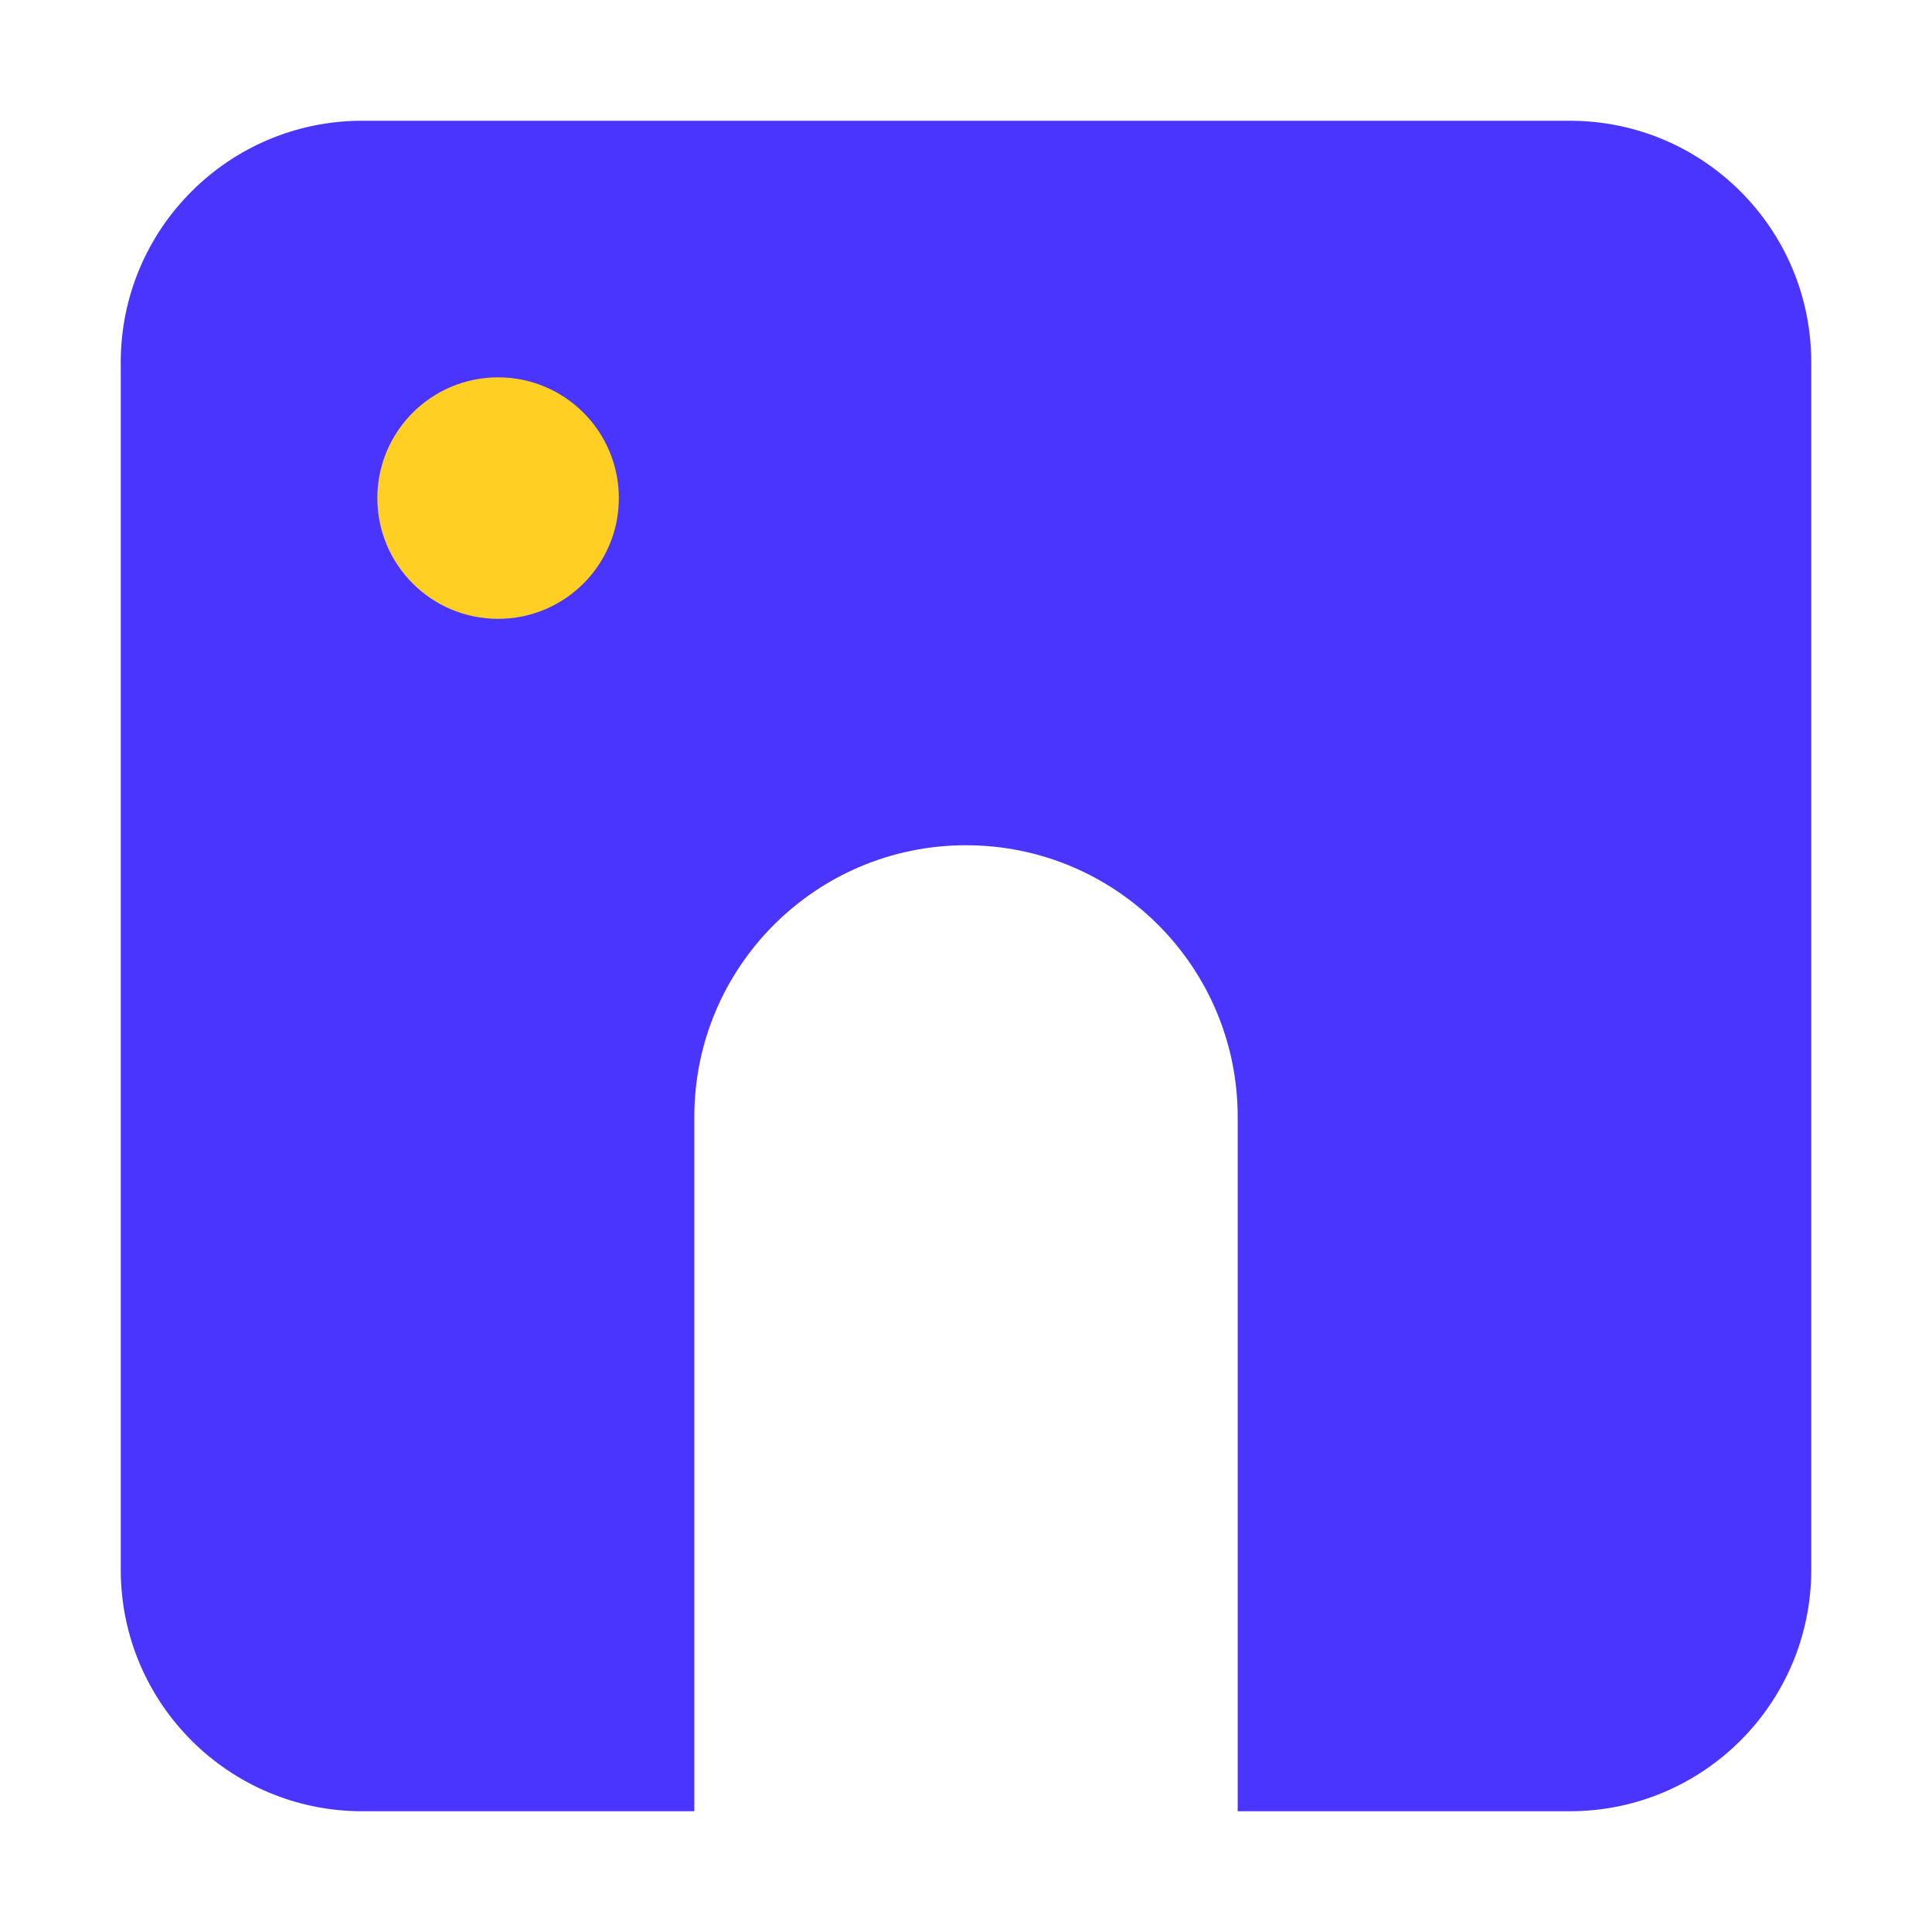
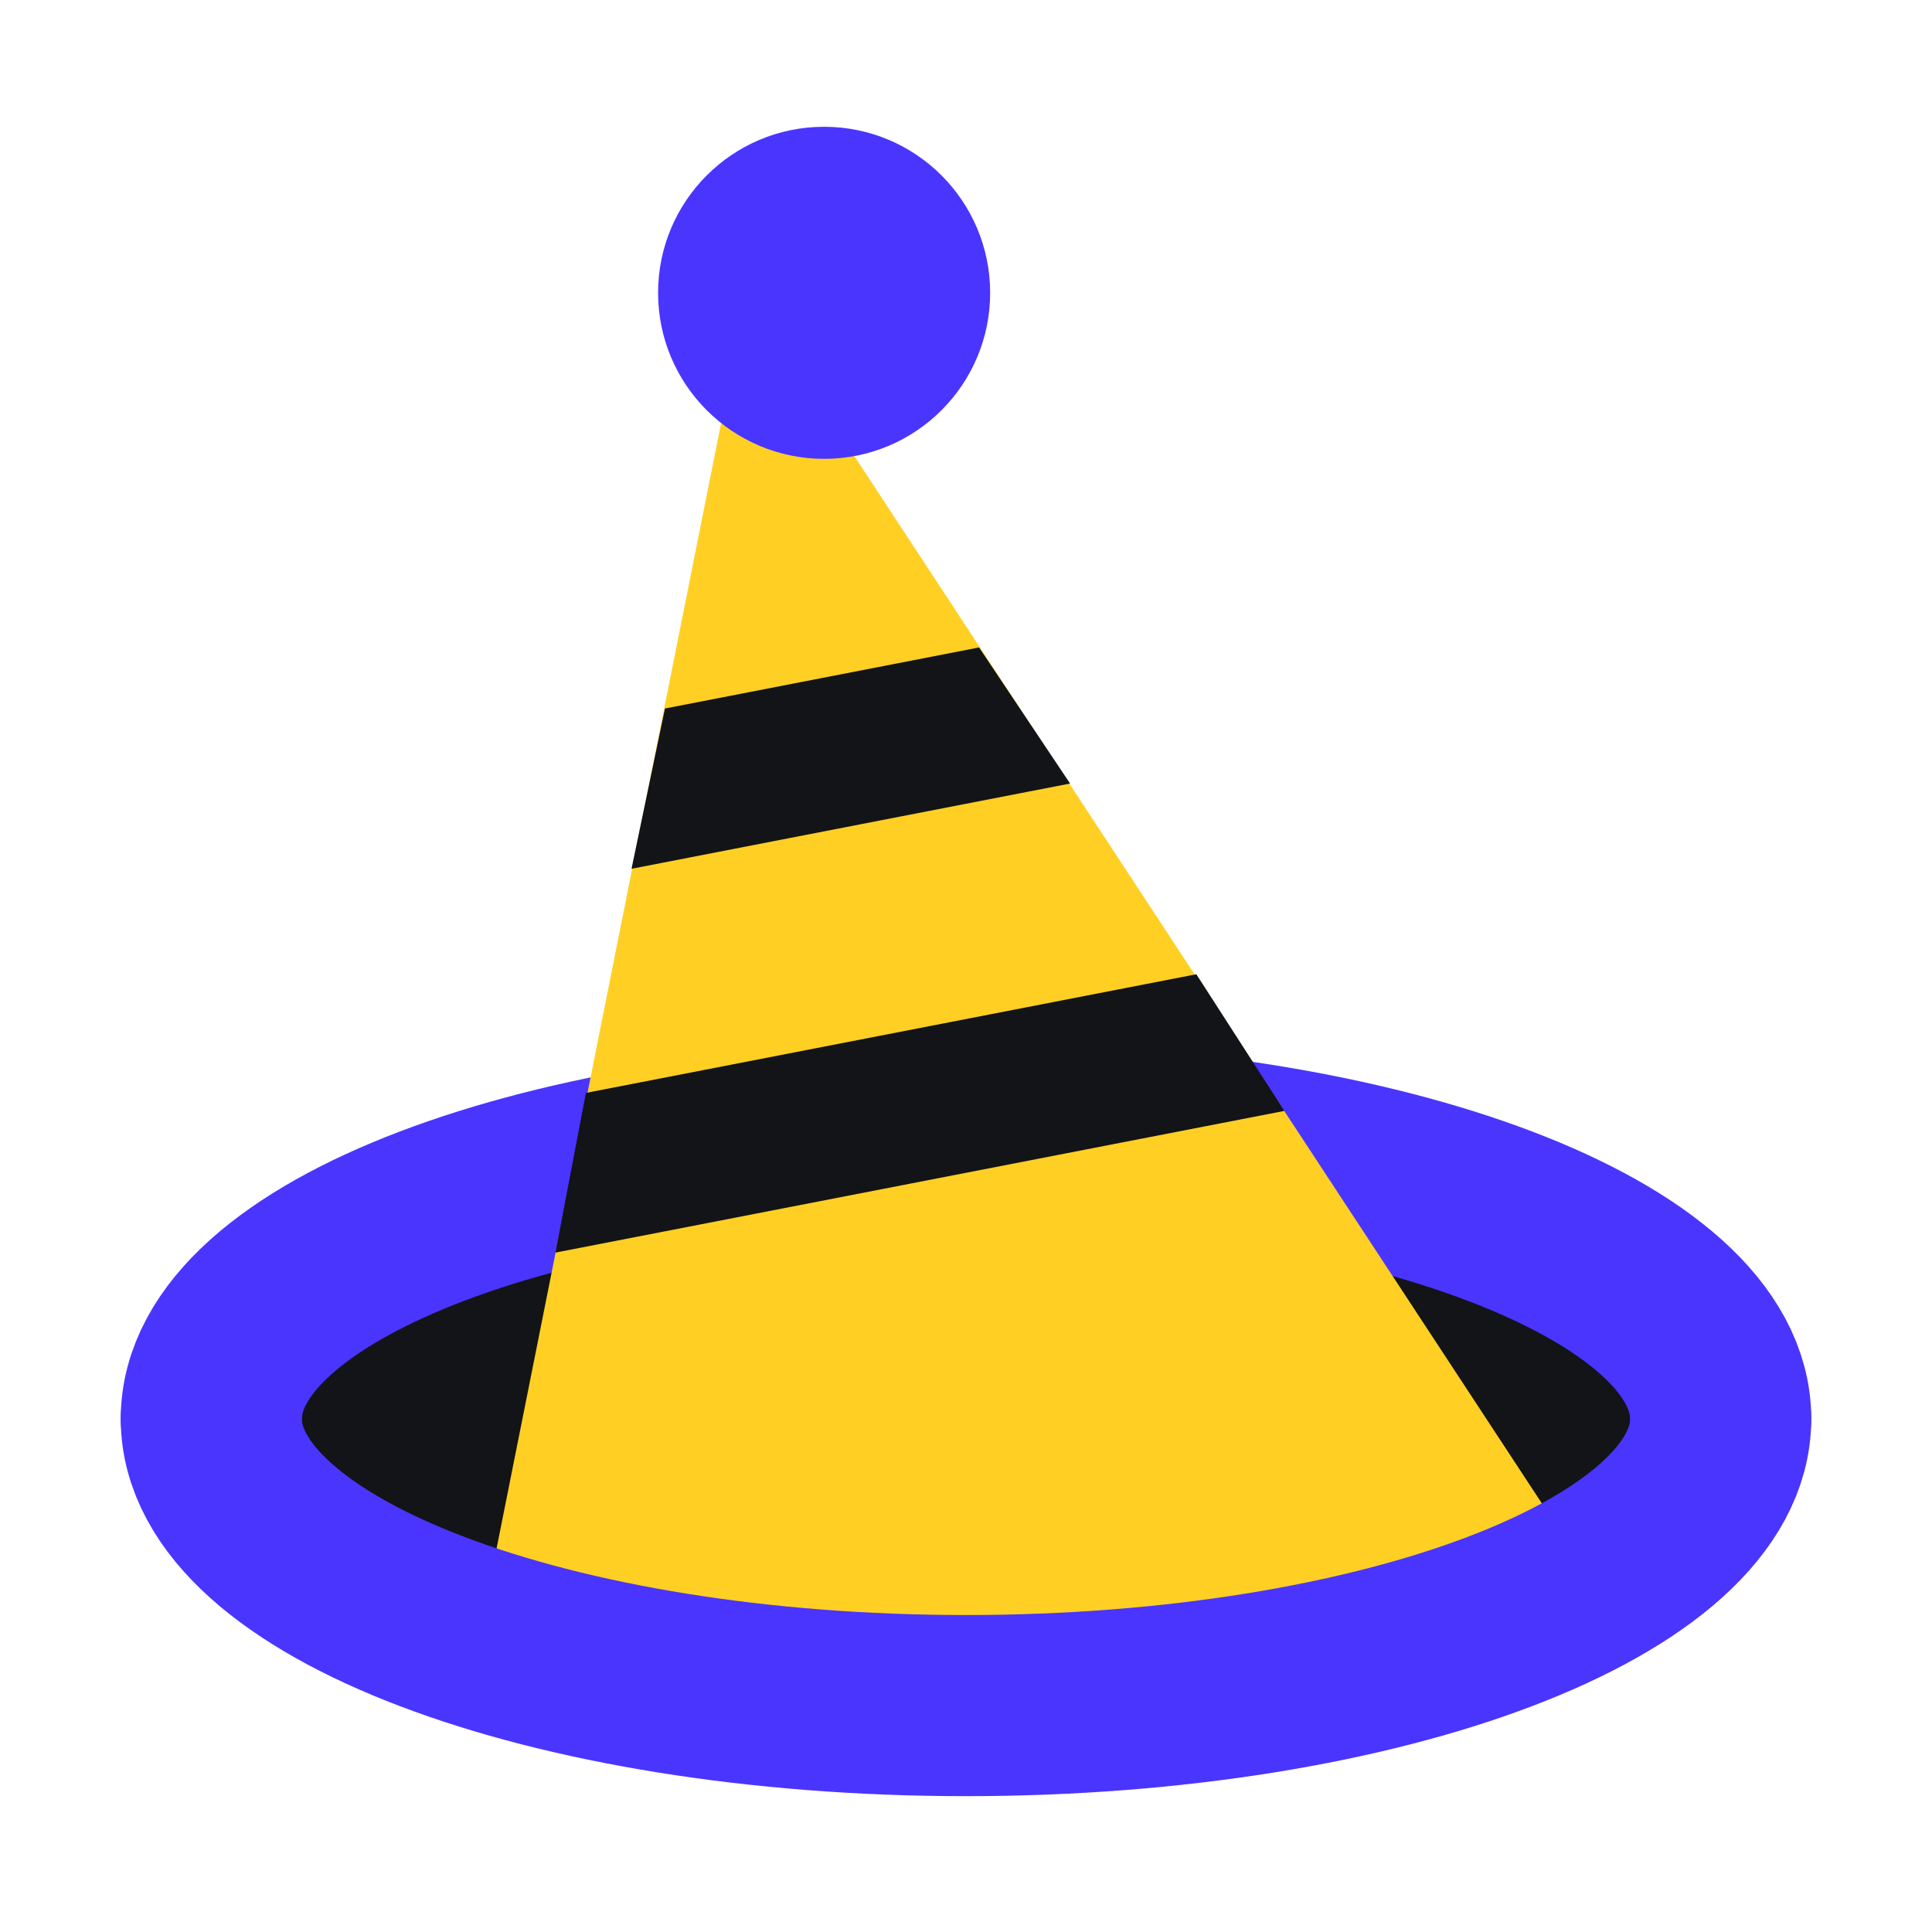
<svg xmlns="http://www.w3.org/2000/svg" viewBox="0 0 64 64" role="img" aria-label="PartyPortal">
-   <path fill="#4a35ff" fill-rule="evenodd" d="M12 4h40a8 8 0 0 1 8 8v40a8 8 0 0 1-8 8H12a8 8 0 0 1-8-8V12a8 8 0 0 1 8-8zM23 60V37a9 9 0 0 1 18 0v23z" />
-   <circle cx="16.5" cy="16.5" r="4" fill="#ffcf24" />
+   <style>.r{stroke:#4a35ff}.p{fill:#4a35ff}.b,.h{fill:#121417}@media (prefers-color-scheme:dark){.r{stroke:#8f82ff}.p{fill:#8f82ff}.b{fill:#f5f2ea}.h{fill:#000}}</style>
+   <clipPath id="pp-clip">
+     <path d="M0 0H64V47H57A25 9.5 0 0 1 7 47H0Z" />
+   </clipPath>
+   <ellipse cx="32" cy="47" rx="25" ry="9.5" class="h" />
+   <path d="M7 47a25 9.5 0 0 1 50 0" fill="none" class="r" stroke-width="6" stroke-linecap="round" />
+   <g clip-path="url(#pp-clip)">
+     <g transform="rotate(-11 32 47)">
+       <path d="M32 9 52.9 60H11.1Z" fill="#ffcf24" />
+       <path d="M26.7 22h10.6l2.1 5H24.6Z" class="b" />
+       <path d="M21.7 34h20.6l2 5H19.7Z" class="b" />
+     </g>
+   </g>
+   <circle cx="27.3" cy="9.7" r="5.5" class="p" />
+   <path d="M7 47a25 9.5 0 0 0 50 0" fill="none" class="r" stroke-width="6" stroke-linecap="round" />
</svg>
